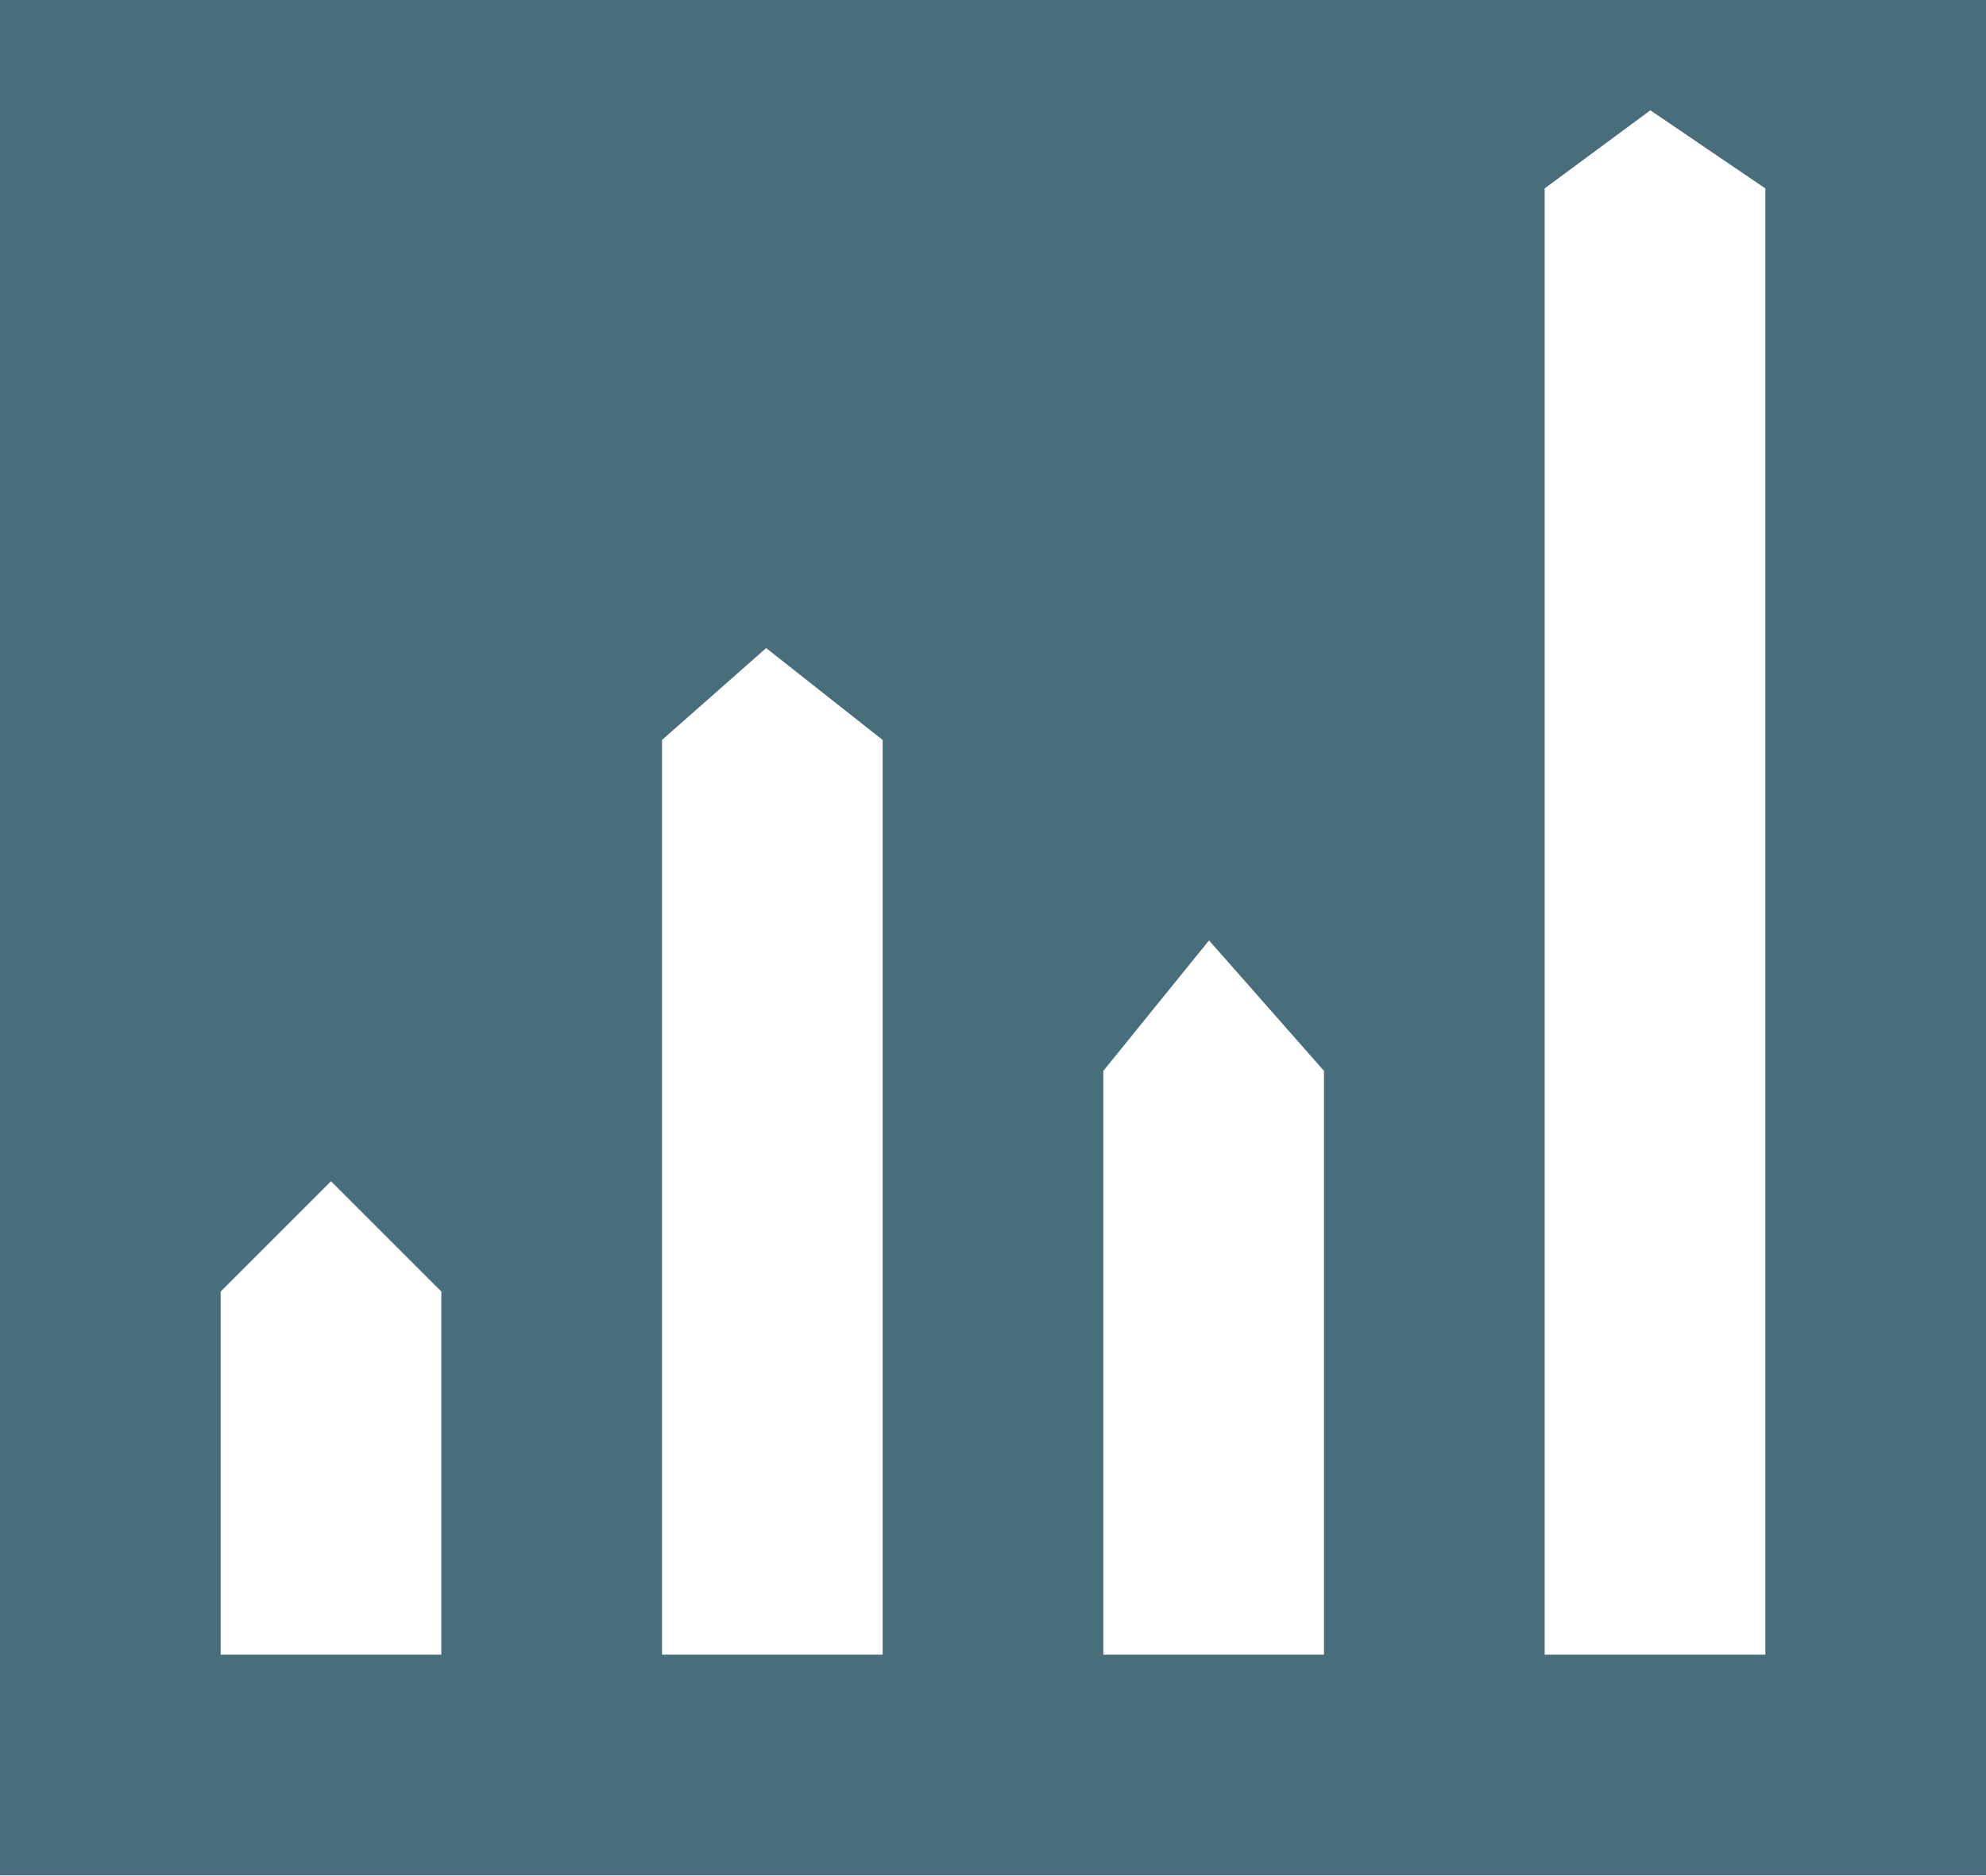
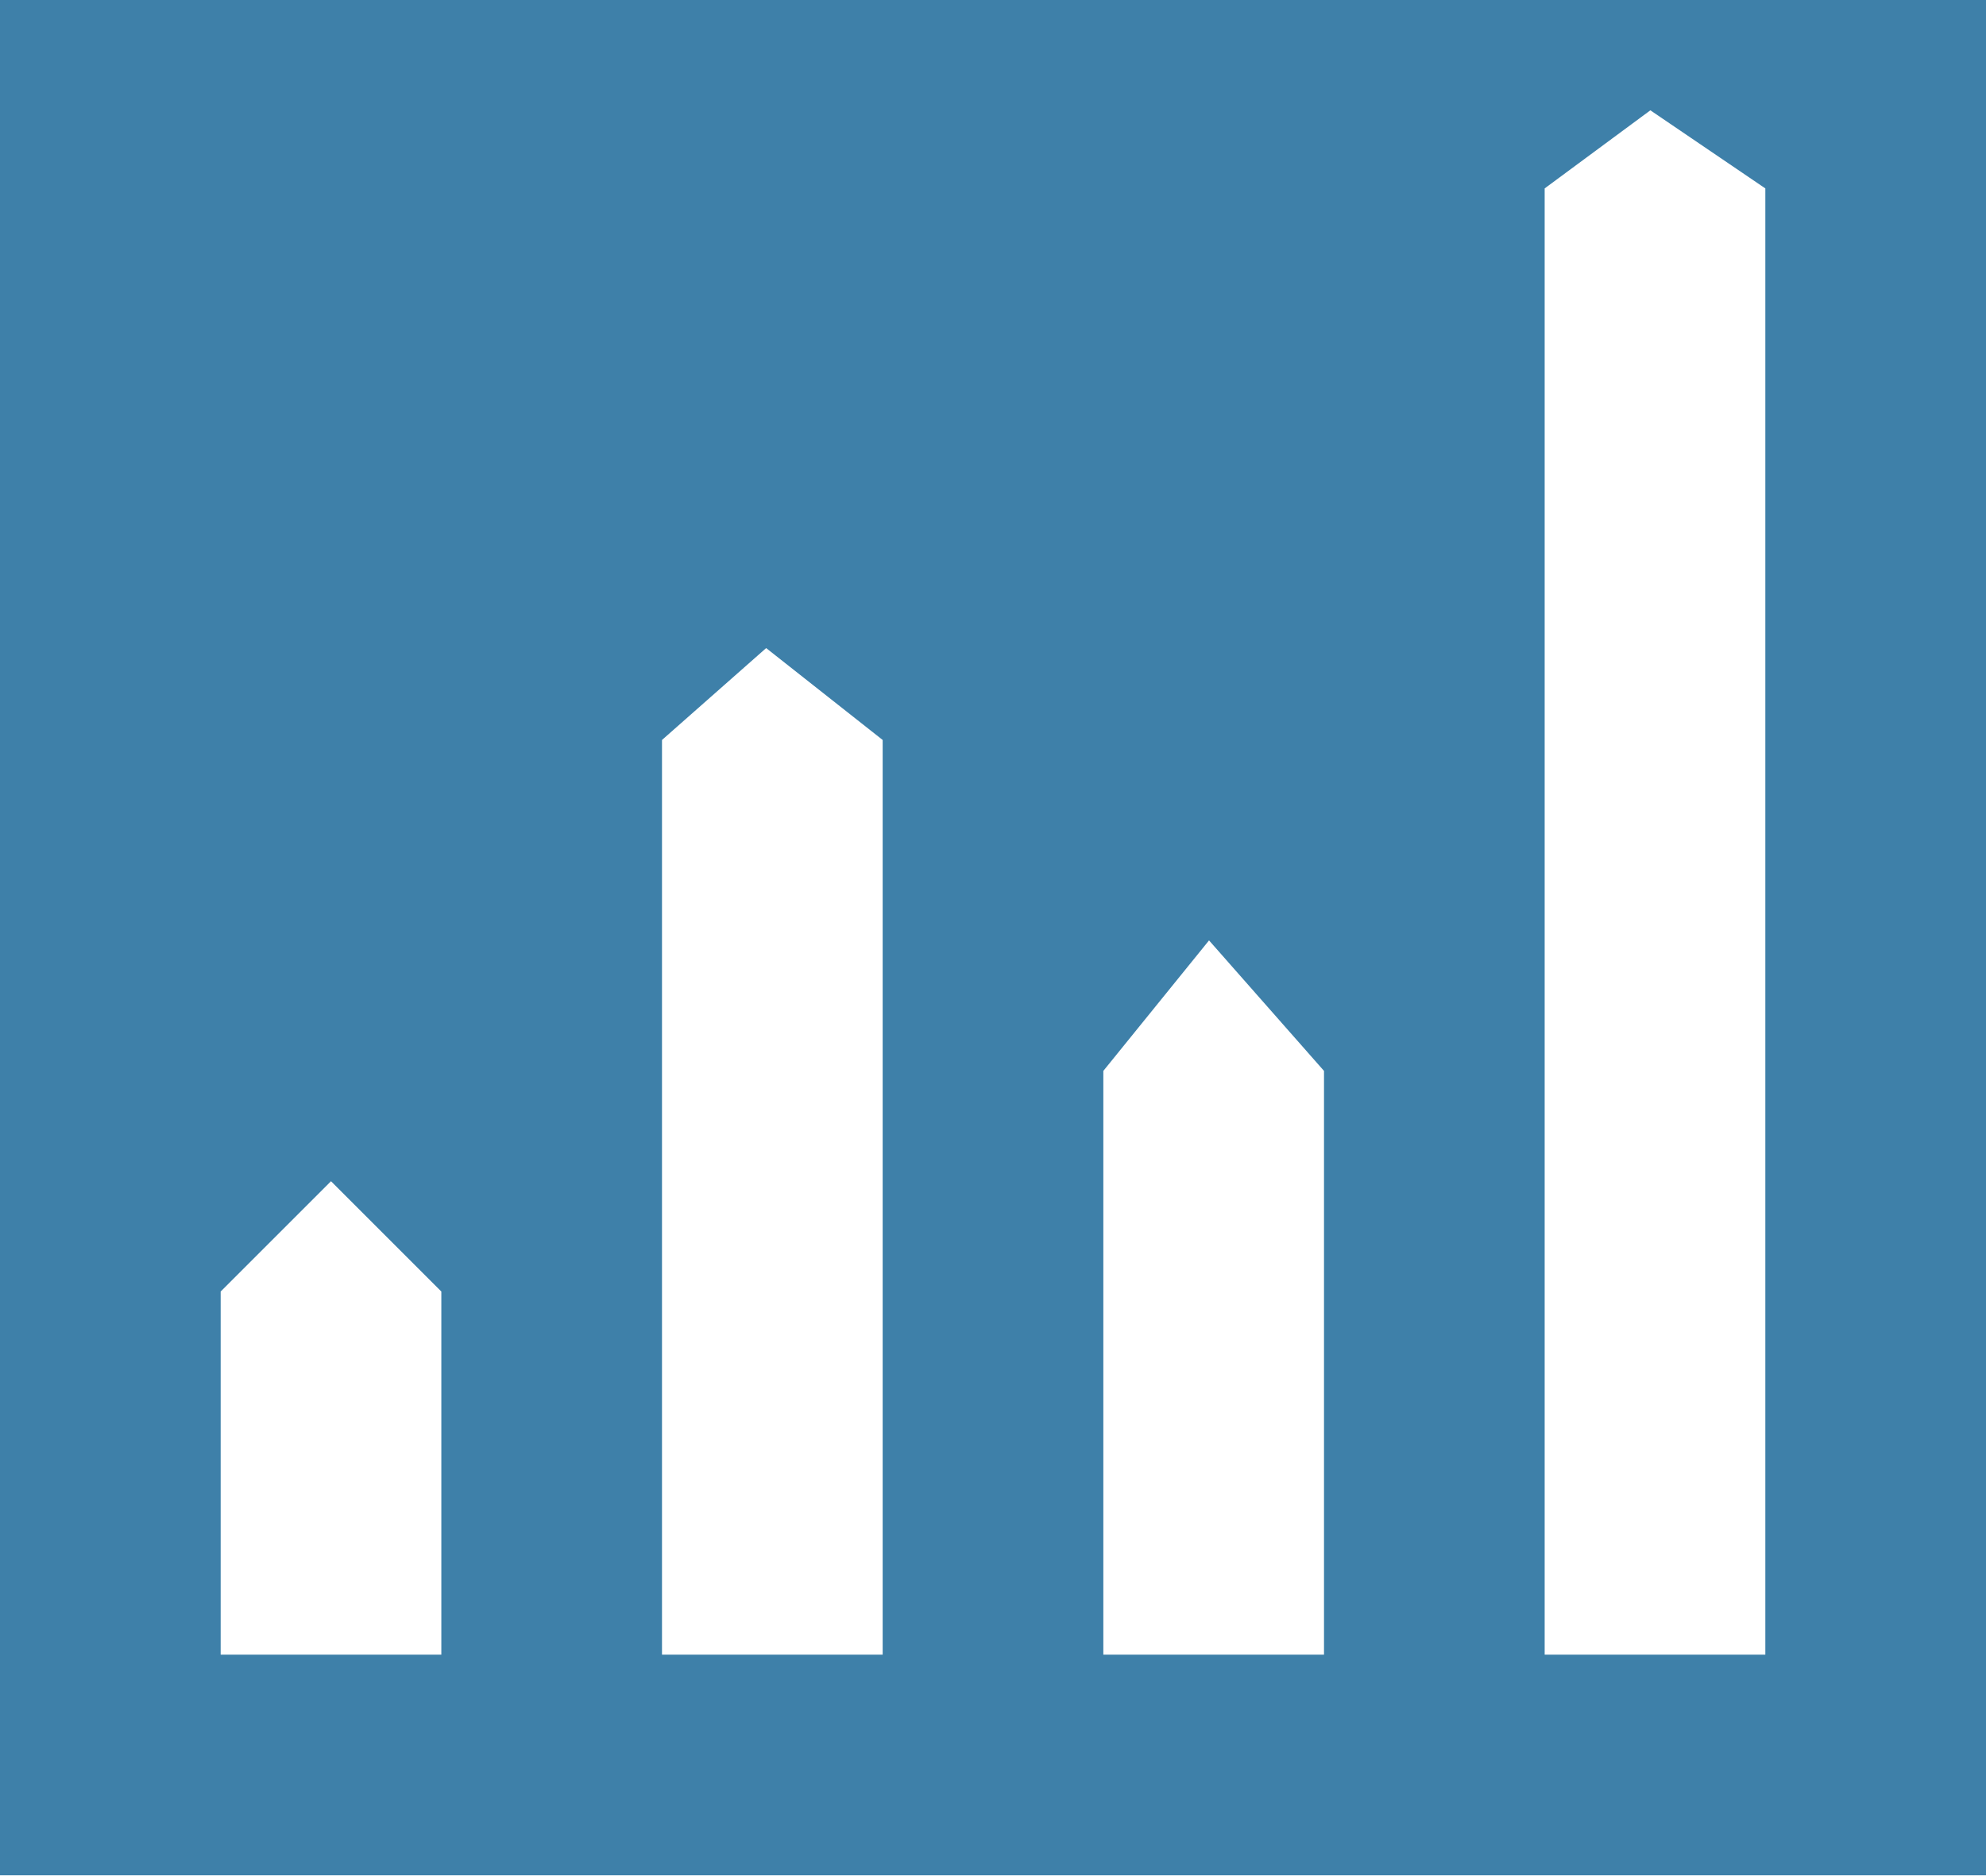
<svg xmlns="http://www.w3.org/2000/svg" width="18" height="17">
-   <path fill="#486E7C" fill-rule="evenodd" d="M0 17V0h18v17H0zm4-5.292l-1-1-1 1V15h2v-3.292zm4-5l-1.056-.833L6 6.708V15h2V6.708zm4 3l-1.042-1.183L10 9.708V15h2V9.708zm4-8L14.958 1 14 1.708V15h2V1.708z" />
+   <path fill="#3E80A9" fill-rule="evenodd" d="M0 17V0h18v17H0zm4-5.292l-1-1-1 1V15h2v-3.292zm4-5l-1.056-.833L6 6.708V15h2V6.708zm4 3l-1.042-1.183L10 9.708V15h2V9.708zm4-8L14.958 1 14 1.708V15h2V1.708z" />
</svg>
